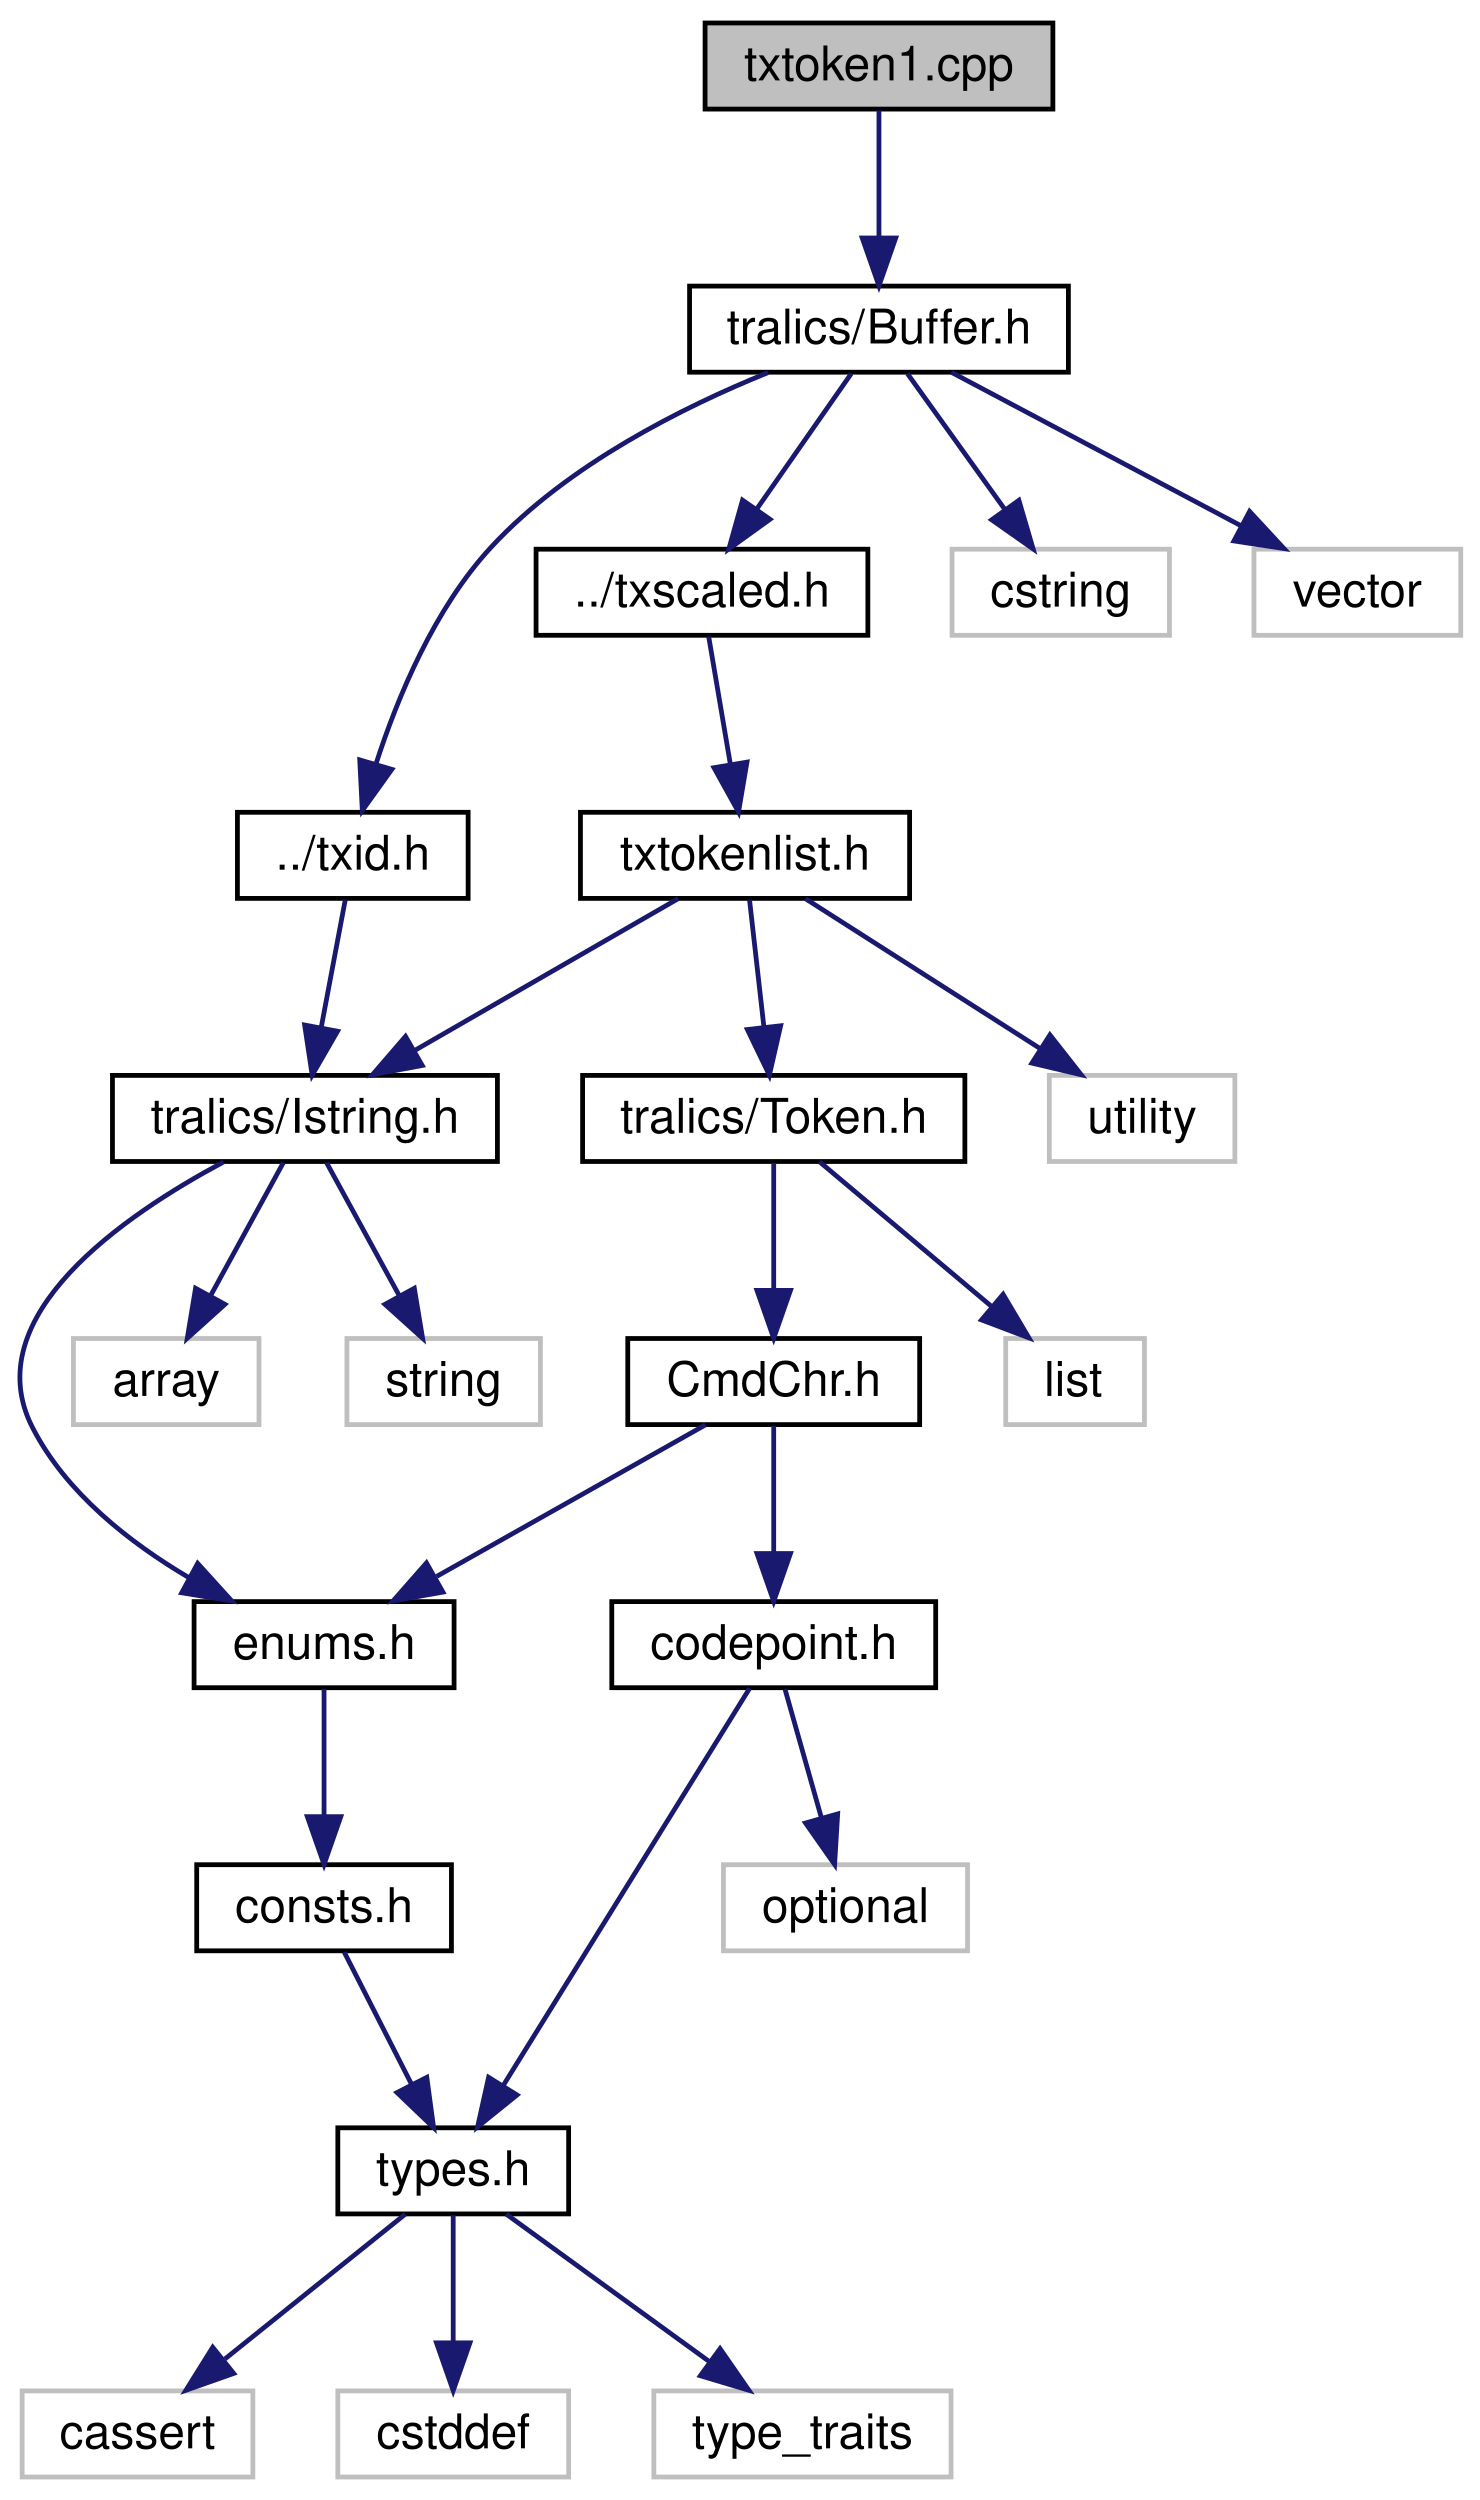
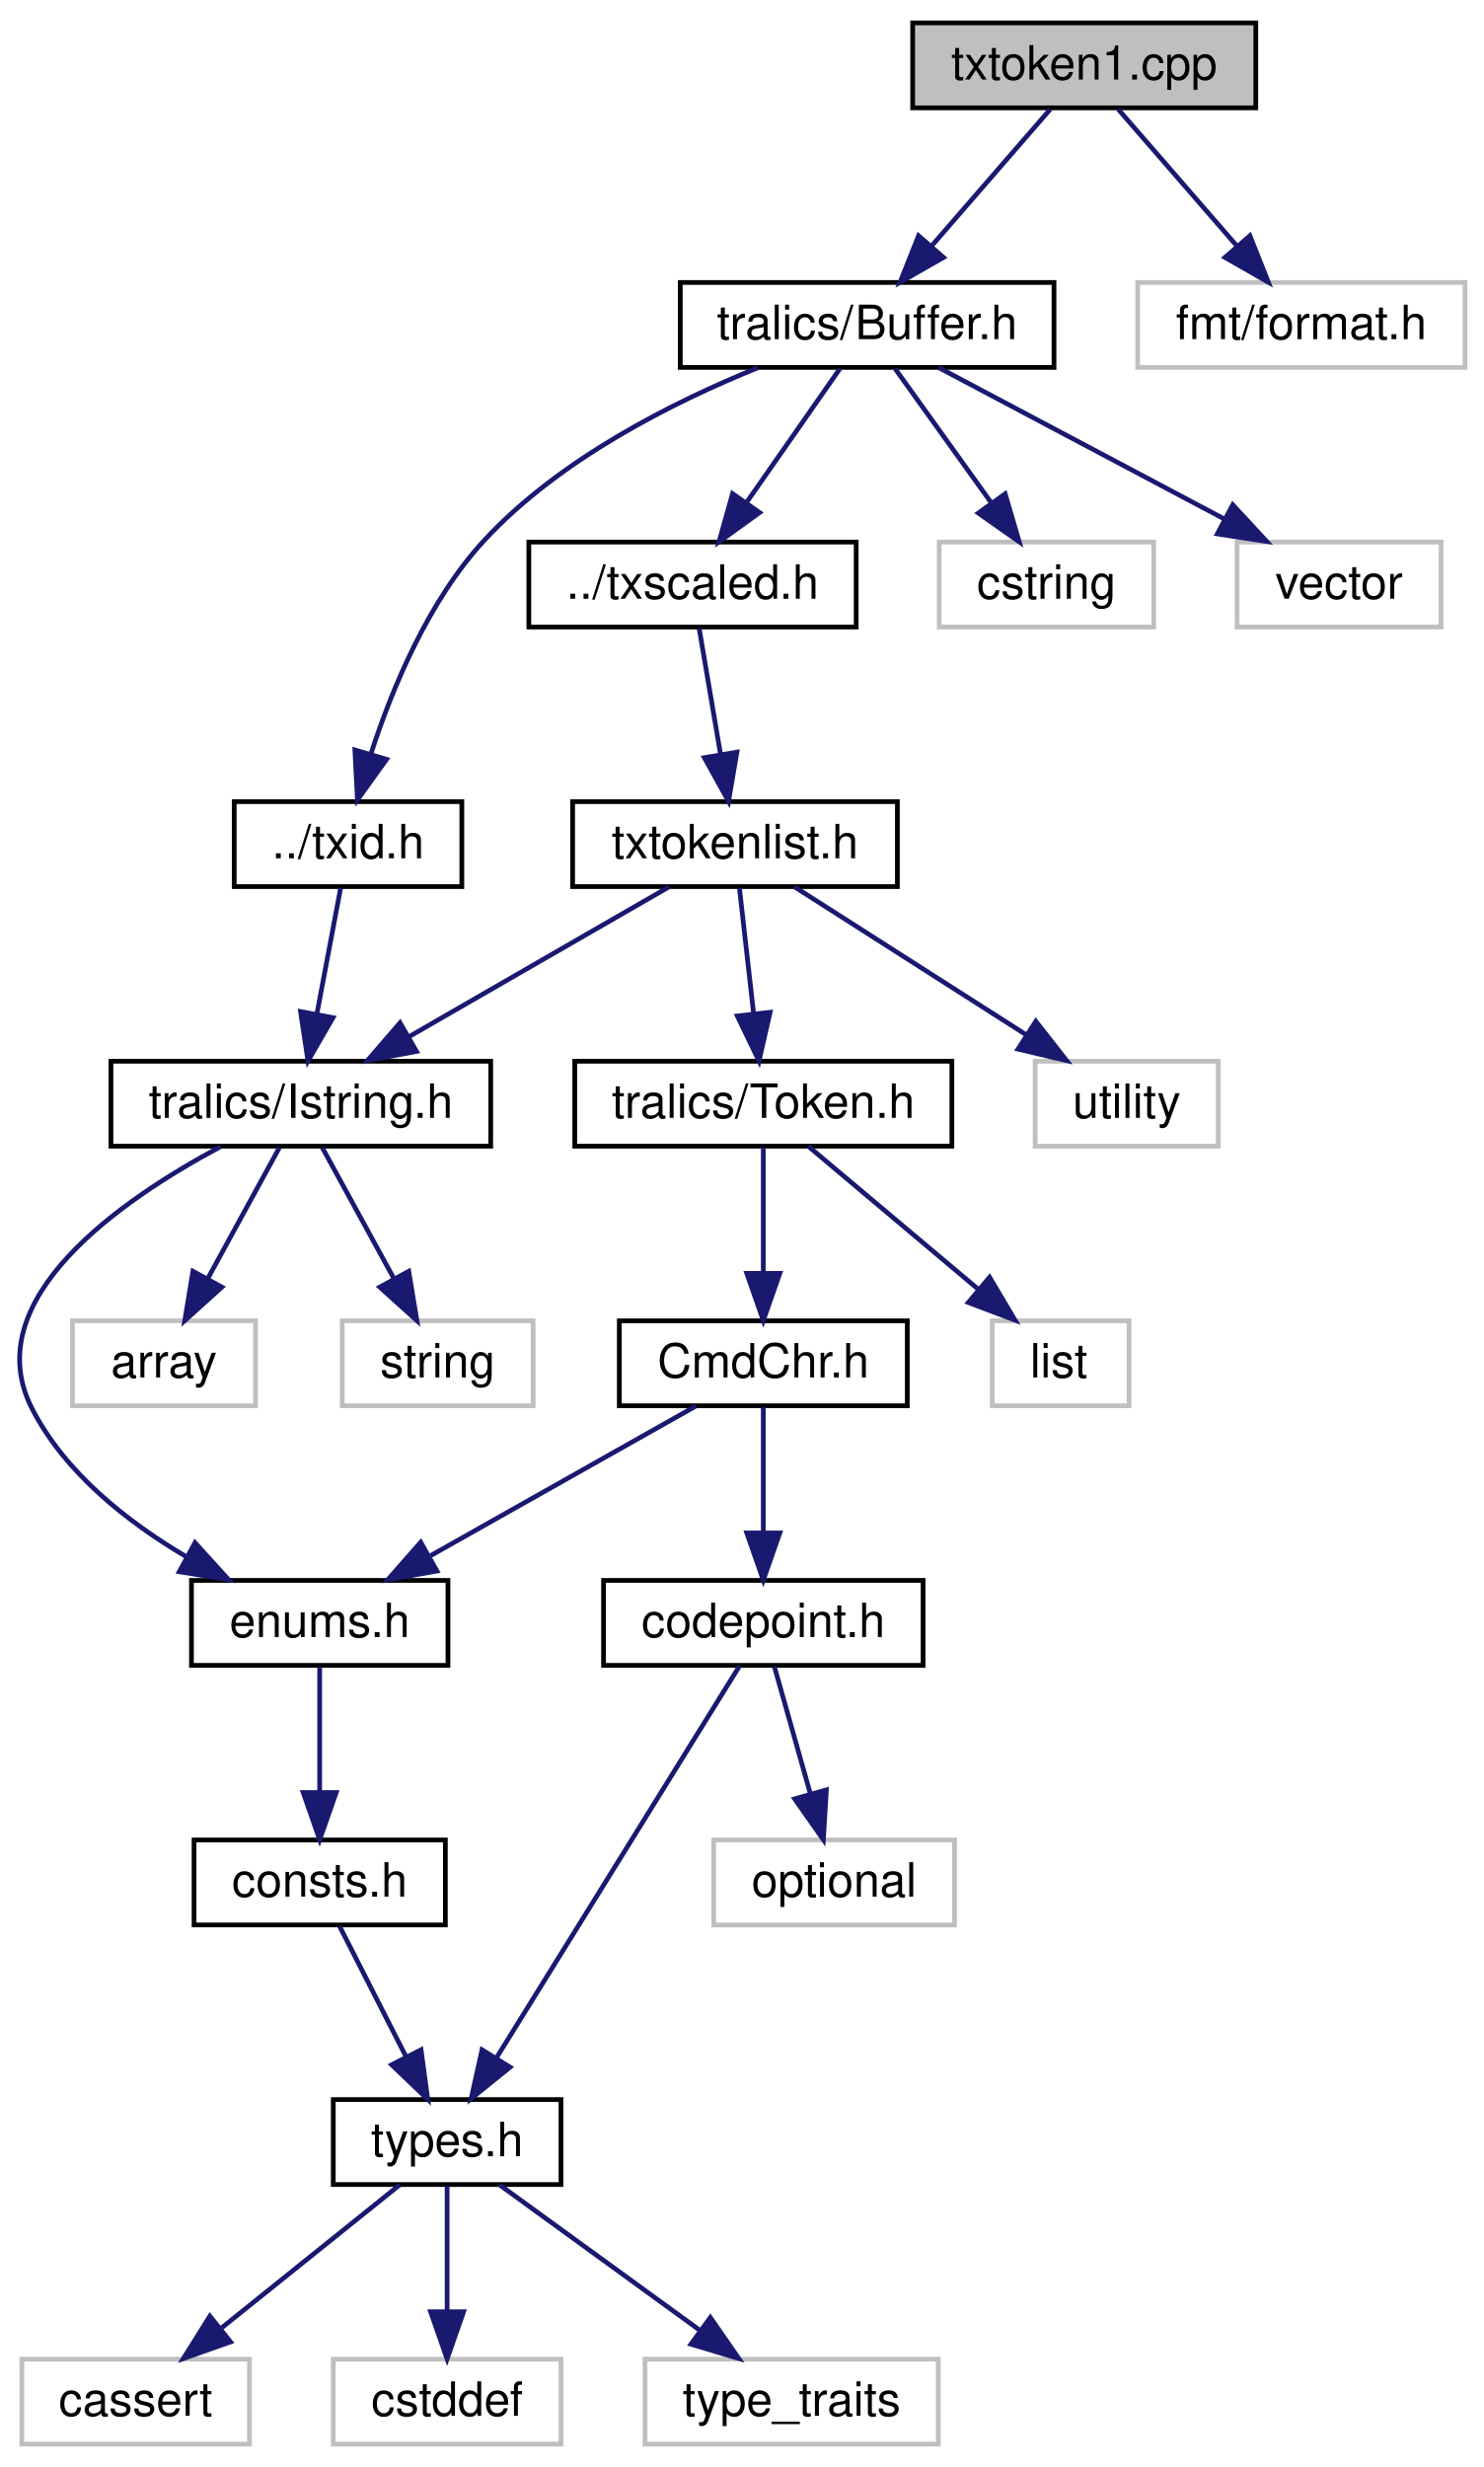
- <svg xmlns="http://www.w3.org/2000/svg" xmlns:xlink="http://www.w3.org/1999/xlink" width="309pt" height="522pt" viewBox="0.00 0.00 309.36 522.00">
+ <svg xmlns="http://www.w3.org/2000/svg" xmlns:xlink="http://www.w3.org/1999/xlink" width="314pt" height="522pt" viewBox="0.00 0.00 314.42 522.00">
  <g id="graph0" class="graph" transform="scale(1 1) rotate(0) translate(4 518)">
    <g id="node1" class="node">
      <g id="a_node1">
        <a xlink:title=" ">
-           <polygon fill="#bfbfbf" stroke="black" points="143.39,-495.5 143.39,-513.5 216.1,-513.5 216.1,-495.5 143.39,-495.5" />
-           <text text-anchor="middle" x="179.74" y="-501.5" font-family="Helvetica,sans-Serif" font-size="10.00">txtoken1.cpp</text>
+           <polygon fill="#bfbfbf" stroke="black" points="189.39,-495.5 189.39,-513.5 262.1,-513.5 262.1,-495.5 189.39,-495.5" />
+           <text text-anchor="middle" x="225.74" y="-501.5" font-family="Helvetica,sans-Serif" font-size="10.00">txtoken1.cpp</text>
        </a>
      </g>
    </g>
    <g id="node2" class="node">
      <g id="a_node2">
        <a xlink:href="../../d7/d1b/_buffer_8h.html" target="_top" xlink:title=" ">
          <polygon fill="none" stroke="black" points="140.15,-440.5 140.15,-458.5 219.34,-458.5 219.34,-440.5 140.15,-440.5" />
          <text text-anchor="middle" x="179.74" y="-446.5" font-family="Helvetica,sans-Serif" font-size="10.00">tralics/Buffer.h</text>
        </a>
      </g>
    </g>
    <g id="edge1" class="edge">
-       <path fill="none" stroke="midnightblue" d="M179.74,-495.22C179.74,-488.18 179.74,-477.81 179.74,-468.83" />
-       <polygon fill="midnightblue" stroke="midnightblue" points="183.24,-468.55 179.74,-458.55 176.24,-468.55 183.24,-468.55" />
+       <path fill="none" stroke="midnightblue" d="M218.56,-495.22C211.83,-487.47 201.62,-475.7 193.35,-466.18" />
+       <polygon fill="midnightblue" stroke="midnightblue" points="195.93,-463.81 186.73,-458.55 190.64,-468.4 195.93,-463.81" />
+     </g>
+     <g id="node23" class="node">
+       <g id="a_node23">
+         <a xlink:title=" ">
+           <polygon fill="none" stroke="#bfbfbf" points="237.07,-440.5 237.07,-458.5 306.42,-458.5 306.42,-440.5 237.07,-440.5" />
+           <text text-anchor="middle" x="271.74" y="-446.5" font-family="Helvetica,sans-Serif" font-size="10.00">fmt/format.h</text>
+         </a>
+       </g>
+     </g>
+     <g id="edge25" class="edge">
+       <path fill="none" stroke="midnightblue" d="M232.93,-495.22C239.66,-487.47 249.87,-475.7 258.14,-466.18" />
+       <polygon fill="midnightblue" stroke="midnightblue" points="260.85,-468.4 264.76,-458.55 255.56,-463.81 260.85,-468.4" />
    </g>
    <g id="node3" class="node">
      <g id="a_node3">
        <a xlink:href="../../d1/d9e/txid_8h.html" target="_top" xlink:title=" ">
          <polygon fill="none" stroke="black" points="45.63,-330.5 45.63,-348.5 93.86,-348.5 93.86,-330.5 45.63,-330.5" />
          <text text-anchor="middle" x="69.74" y="-336.5" font-family="Helvetica,sans-Serif" font-size="10.00">../txid.h</text>
        </a>
      </g>
    </g>
    <g id="edge2" class="edge">
      <path fill="none" stroke="midnightblue" d="M156.56,-440.42C138.79,-433.23 114.69,-421.17 98.74,-404 86.77,-391.11 79.05,-372.41 74.61,-358.65" />
      <polygon fill="midnightblue" stroke="midnightblue" points="77.91,-357.47 71.74,-348.87 71.2,-359.45 77.91,-357.47" />
    </g>
    <g id="node13" class="node">
      <g id="a_node13">
        <a xlink:href="../../d9/d18/txscaled_8h.html" target="_top" xlink:title=" ">
          <polygon fill="none" stroke="black" points="108.06,-385.5 108.06,-403.5 177.42,-403.5 177.42,-385.5 108.06,-385.5" />
          <text text-anchor="middle" x="142.74" y="-391.5" font-family="Helvetica,sans-Serif" font-size="10.00">../txscaled.h</text>
        </a>
      </g>
    </g>
    <g id="edge12" class="edge">
      <path fill="none" stroke="midnightblue" d="M173.96,-440.22C168.66,-432.63 160.67,-421.18 154.1,-411.76" />
      <polygon fill="midnightblue" stroke="midnightblue" points="156.96,-409.75 148.36,-403.55 151.22,-413.75 156.96,-409.75" />
    </g>
    <g id="node21" class="node">
      <g id="a_node21">
        <a xlink:title=" ">
          <polygon fill="none" stroke="#bfbfbf" points="195.02,-385.5 195.02,-403.5 240.47,-403.5 240.47,-385.5 195.02,-385.5" />
          <text text-anchor="middle" x="217.74" y="-391.5" font-family="Helvetica,sans-Serif" font-size="10.00">cstring</text>
        </a>
      </g>
    </g>
    <g id="edge23" class="edge">
      <path fill="none" stroke="midnightblue" d="M185.68,-440.22C191.12,-432.63 199.34,-421.18 206.09,-411.76" />
      <polygon fill="midnightblue" stroke="midnightblue" points="208.99,-413.72 211.97,-403.55 203.3,-409.64 208.99,-413.72" />
    </g>
    <g id="node22" class="node">
      <g id="a_node22">
        <a xlink:title=" ">
          <polygon fill="none" stroke="#bfbfbf" points="258.13,-385.5 258.13,-403.5 301.36,-403.5 301.36,-385.5 258.13,-385.5" />
          <text text-anchor="middle" x="279.74" y="-391.5" font-family="Helvetica,sans-Serif" font-size="10.00">vector</text>
        </a>
      </g>
    </g>
    <g id="edge24" class="edge">
      <path fill="none" stroke="midnightblue" d="M194.93,-440.45C211.01,-431.93 236.63,-418.35 255.5,-408.35" />
      <polygon fill="midnightblue" stroke="midnightblue" points="257.22,-411.4 264.41,-403.63 253.94,-405.22 257.22,-411.4" />
    </g>
    <g id="node4" class="node">
      <g id="a_node4">
        <a xlink:href="../../d5/daf/_istring_8h.html" target="_top" xlink:title=" ">
          <polygon fill="none" stroke="black" points="19.51,-275.5 19.51,-293.5 99.98,-293.5 99.98,-275.5 19.51,-275.5" />
          <text text-anchor="middle" x="59.74" y="-281.5" font-family="Helvetica,sans-Serif" font-size="10.00">tralics/Istring.h</text>
        </a>
      </g>
    </g>
    <g id="edge3" class="edge">
      <path fill="none" stroke="midnightblue" d="M68.18,-330.22C66.84,-323.1 64.85,-312.58 63.15,-303.53" />
      <polygon fill="midnightblue" stroke="midnightblue" points="66.56,-302.73 61.26,-293.55 59.68,-304.03 66.56,-302.73" />
    </g>
    <g id="node5" class="node">
      <g id="a_node5">
        <a xlink:href="../../d0/d0b/enums_8h.html" target="_top" xlink:title=" ">
          <polygon fill="none" stroke="black" points="36.57,-165.5 36.57,-183.5 90.92,-183.5 90.92,-165.5 36.57,-165.5" />
          <text text-anchor="middle" x="63.74" y="-171.5" font-family="Helvetica,sans-Serif" font-size="10.00">enums.h</text>
        </a>
      </g>
    </g>
    <g id="edge4" class="edge">
      <path fill="none" stroke="midnightblue" d="M42.71,-275.39C21.95,-264.3 -9,-243.11 2.74,-220 9.72,-206.27 23.14,-195.77 35.62,-188.43" />
      <polygon fill="midnightblue" stroke="midnightblue" points="37.32,-191.49 44.44,-183.64 33.98,-185.34 37.32,-191.49" />
    </g>
    <g id="node11" class="node">
      <g id="a_node11">
        <a xlink:title=" ">
          <polygon fill="none" stroke="#bfbfbf" points="11.35,-220.5 11.35,-238.5 50.14,-238.5 50.14,-220.5 11.35,-220.5" />
          <text text-anchor="middle" x="30.74" y="-226.5" font-family="Helvetica,sans-Serif" font-size="10.00">array</text>
        </a>
      </g>
    </g>
    <g id="edge10" class="edge">
      <path fill="none" stroke="midnightblue" d="M55.21,-275.22C51.15,-267.79 45.05,-256.65 39.96,-247.34" />
      <polygon fill="midnightblue" stroke="midnightblue" points="43.02,-245.64 35.15,-238.55 36.88,-249 43.02,-245.64" />
    </g>
    <g id="node12" class="node">
      <g id="a_node12">
        <a xlink:title=" ">
          <polygon fill="none" stroke="#bfbfbf" points="68.52,-220.5 68.52,-238.5 108.97,-238.5 108.97,-220.5 68.52,-220.5" />
          <text text-anchor="middle" x="88.74" y="-226.5" font-family="Helvetica,sans-Serif" font-size="10.00">string</text>
        </a>
      </g>
    </g>
    <g id="edge11" class="edge">
      <path fill="none" stroke="midnightblue" d="M64.28,-275.22C68.34,-267.79 74.44,-256.65 79.53,-247.34" />
      <polygon fill="midnightblue" stroke="midnightblue" points="82.61,-249 84.34,-238.55 76.47,-245.64 82.61,-249" />
    </g>
    <g id="node6" class="node">
      <g id="a_node6">
        <a xlink:href="../../d8/db5/consts_8h.html" target="_top" xlink:title=" ">
          <polygon fill="none" stroke="black" points="37.12,-110.5 37.12,-128.5 90.37,-128.5 90.37,-110.5 37.12,-110.5" />
          <text text-anchor="middle" x="63.74" y="-116.5" font-family="Helvetica,sans-Serif" font-size="10.00">consts.h</text>
        </a>
      </g>
    </g>
    <g id="edge5" class="edge">
      <path fill="none" stroke="midnightblue" d="M63.74,-165.22C63.74,-158.18 63.74,-147.81 63.74,-138.83" />
      <polygon fill="midnightblue" stroke="midnightblue" points="67.24,-138.55 63.74,-128.55 60.24,-138.55 67.24,-138.55" />
    </g>
    <g id="node7" class="node">
      <g id="a_node7">
        <a xlink:href="../../d9/d49/types_8h.html" target="_top" xlink:title=" ">
          <polygon fill="none" stroke="black" points="66.62,-55.5 66.62,-73.5 114.87,-73.5 114.87,-55.5 66.62,-55.5" />
          <text text-anchor="middle" x="90.74" y="-61.5" font-family="Helvetica,sans-Serif" font-size="10.00">types.h</text>
        </a>
      </g>
    </g>
    <g id="edge6" class="edge">
      <path fill="none" stroke="midnightblue" d="M67.96,-110.22C71.71,-102.86 77.31,-91.88 82.01,-82.64" />
      <polygon fill="midnightblue" stroke="midnightblue" points="85.22,-84.05 86.64,-73.55 78.99,-80.87 85.22,-84.05" />
    </g>
    <g id="node8" class="node">
      <g id="a_node8">
        <a xlink:title=" ">
          <polygon fill="none" stroke="#bfbfbf" points="0.63,-0.5 0.63,-18.5 48.86,-18.5 48.86,-0.5 0.63,-0.5" />
          <text text-anchor="middle" x="24.74" y="-6.5" font-family="Helvetica,sans-Serif" font-size="10.00">cassert</text>
        </a>
      </g>
    </g>
    <g id="edge7" class="edge">
      <path fill="none" stroke="midnightblue" d="M80.72,-55.45C70.74,-47.43 55.19,-34.95 43.01,-25.17" />
      <polygon fill="midnightblue" stroke="midnightblue" points="44.85,-22.16 34.86,-18.63 40.47,-27.62 44.85,-22.16" />
    </g>
    <g id="node9" class="node">
      <g id="a_node9">
        <a xlink:title=" ">
          <polygon fill="none" stroke="#bfbfbf" points="66.62,-0.5 66.62,-18.5 114.87,-18.5 114.87,-0.5 66.62,-0.5" />
          <text text-anchor="middle" x="90.74" y="-6.5" font-family="Helvetica,sans-Serif" font-size="10.00">cstddef</text>
        </a>
      </g>
    </g>
    <g id="edge8" class="edge">
      <path fill="none" stroke="midnightblue" d="M90.74,-55.22C90.74,-48.18 90.74,-37.81 90.74,-28.83" />
      <polygon fill="midnightblue" stroke="midnightblue" points="94.24,-28.55 90.74,-18.55 87.24,-28.55 94.24,-28.55" />
    </g>
    <g id="node10" class="node">
      <g id="a_node10">
        <a xlink:title=" ">
          <polygon fill="none" stroke="#bfbfbf" points="132.68,-0.5 132.68,-18.5 194.81,-18.5 194.81,-0.5 132.68,-0.5" />
          <text text-anchor="middle" x="163.74" y="-6.5" font-family="Helvetica,sans-Serif" font-size="10.00">type_traits</text>
        </a>
      </g>
    </g>
    <g id="edge9" class="edge">
      <path fill="none" stroke="midnightblue" d="M101.83,-55.45C113.09,-47.28 130.74,-34.46 144.32,-24.6" />
      <polygon fill="midnightblue" stroke="midnightblue" points="146.52,-27.33 152.55,-18.63 142.4,-21.67 146.52,-27.33" />
    </g>
    <g id="node14" class="node">
      <g id="a_node14">
        <a xlink:href="../../dc/d91/txtokenlist_8h.html" target="_top" xlink:title=" ">
          <polygon fill="none" stroke="black" points="117.34,-330.5 117.34,-348.5 186.15,-348.5 186.15,-330.5 117.34,-330.5" />
          <text text-anchor="middle" x="151.74" y="-336.5" font-family="Helvetica,sans-Serif" font-size="10.00">txtokenlist.h</text>
        </a>
      </g>
    </g>
    <g id="edge13" class="edge">
      <path fill="none" stroke="midnightblue" d="M144.15,-385.22C145.36,-378.1 147.15,-367.58 148.68,-358.53" />
      <polygon fill="midnightblue" stroke="midnightblue" points="152.15,-358.99 150.38,-348.55 145.25,-357.82 152.15,-358.99" />
    </g>
    <g id="edge14" class="edge">
      <path fill="none" stroke="midnightblue" d="M137.77,-330.45C123.18,-322.05 100.06,-308.72 82.77,-298.76" />
      <polygon fill="midnightblue" stroke="midnightblue" points="84.26,-295.58 73.85,-293.63 80.77,-301.65 84.26,-295.58" />
    </g>
    <g id="node15" class="node">
      <g id="a_node15">
        <a xlink:href="../../dd/dcd/_token_8h.html" target="_top" xlink:title=" ">
          <polygon fill="none" stroke="black" points="117.79,-275.5 117.79,-293.5 197.7,-293.5 197.7,-275.5 117.79,-275.5" />
          <text text-anchor="middle" x="157.74" y="-281.5" font-family="Helvetica,sans-Serif" font-size="10.00">tralics/Token.h</text>
        </a>
      </g>
    </g>
    <g id="edge15" class="edge">
      <path fill="none" stroke="midnightblue" d="M152.68,-330.22C153.49,-323.1 154.68,-312.58 155.7,-303.53" />
      <polygon fill="midnightblue" stroke="midnightblue" points="159.19,-303.88 156.83,-293.55 152.23,-303.09 159.19,-303.88" />
    </g>
    <g id="node20" class="node">
      <g id="a_node20">
        <a xlink:title=" ">
          <polygon fill="none" stroke="#bfbfbf" points="215.35,-275.5 215.35,-293.5 254.14,-293.5 254.14,-275.5 215.35,-275.5" />
          <text text-anchor="middle" x="234.74" y="-281.5" font-family="Helvetica,sans-Serif" font-size="10.00">utility</text>
        </a>
      </g>
    </g>
    <g id="edge22" class="edge">
      <path fill="none" stroke="midnightblue" d="M164.35,-330.45C177.39,-322.12 197.99,-308.97 213.54,-299.04" />
      <polygon fill="midnightblue" stroke="midnightblue" points="215.48,-301.96 222.02,-293.63 211.71,-296.06 215.48,-301.96" />
    </g>
    <g id="node16" class="node">
      <g id="a_node16">
        <a xlink:href="../../d2/d68/_cmd_chr_8h.html" target="_top" xlink:title=" ">
          <polygon fill="none" stroke="black" points="127.23,-220.5 127.23,-238.5 188.25,-238.5 188.25,-220.5 127.23,-220.5" />
          <text text-anchor="middle" x="157.74" y="-226.5" font-family="Helvetica,sans-Serif" font-size="10.00">CmdChr.h</text>
        </a>
      </g>
    </g>
    <g id="edge16" class="edge">
      <path fill="none" stroke="midnightblue" d="M157.74,-275.22C157.74,-268.18 157.74,-257.81 157.74,-248.83" />
      <polygon fill="midnightblue" stroke="midnightblue" points="161.24,-248.55 157.74,-238.55 154.24,-248.55 161.24,-248.55" />
    </g>
    <g id="node19" class="node">
      <g id="a_node19">
        <a xlink:title=" ">
          <polygon fill="none" stroke="#bfbfbf" points="206.24,-220.5 206.24,-238.5 235.24,-238.5 235.24,-220.5 206.24,-220.5" />
          <text text-anchor="middle" x="220.36" y="-226.5" font-family="Helvetica,sans-Serif" font-size="10.00">list</text>
        </a>
      </g>
    </g>
    <g id="edge21" class="edge">
      <path fill="none" stroke="midnightblue" d="M167.31,-275.45C176.84,-267.43 191.68,-254.95 203.31,-245.17" />
      <polygon fill="midnightblue" stroke="midnightblue" points="205.69,-247.74 211.09,-238.63 201.18,-242.38 205.69,-247.74" />
    </g>
    <g id="edge20" class="edge">
      <path fill="none" stroke="midnightblue" d="M143.47,-220.45C128.56,-212.05 104.93,-198.72 87.27,-188.76" />
      <polygon fill="midnightblue" stroke="midnightblue" points="88.59,-185.49 78.16,-183.63 85.15,-191.59 88.59,-185.49" />
    </g>
    <g id="node17" class="node">
      <g id="a_node17">
        <a xlink:href="../../d8/d47/codepoint_8h.html" target="_top" xlink:title=" ">
          <polygon fill="none" stroke="black" points="123.89,-165.5 123.89,-183.5 191.6,-183.5 191.6,-165.5 123.89,-165.5" />
          <text text-anchor="middle" x="157.74" y="-171.5" font-family="Helvetica,sans-Serif" font-size="10.00">codepoint.h</text>
        </a>
      </g>
    </g>
    <g id="edge17" class="edge">
      <path fill="none" stroke="midnightblue" d="M157.74,-220.22C157.74,-213.18 157.74,-202.81 157.74,-193.83" />
      <polygon fill="midnightblue" stroke="midnightblue" points="161.24,-193.55 157.74,-183.55 154.24,-193.55 161.24,-193.55" />
    </g>
    <g id="edge18" class="edge">
      <path fill="none" stroke="midnightblue" d="M152.71,-165.38C141.8,-147.79 115.77,-105.85 101.16,-82.29" />
      <polygon fill="midnightblue" stroke="midnightblue" points="104.08,-80.36 95.84,-73.71 98.14,-84.05 104.08,-80.36" />
    </g>
    <g id="node18" class="node">
      <g id="a_node18">
        <a xlink:title=" ">
          <polygon fill="none" stroke="#bfbfbf" points="147.23,-110.5 147.23,-128.5 198.26,-128.5 198.26,-110.5 147.23,-110.5" />
          <text text-anchor="middle" x="172.74" y="-116.5" font-family="Helvetica,sans-Serif" font-size="10.00">optional</text>
        </a>
      </g>
    </g>
    <g id="edge19" class="edge">
      <path fill="none" stroke="midnightblue" d="M160.09,-165.22C162.13,-158.02 165.15,-147.35 167.73,-138.23" />
      <polygon fill="midnightblue" stroke="midnightblue" points="171.11,-139.12 170.47,-128.55 164.38,-137.22 171.11,-139.12" />
    </g>
  </g>
</svg>
